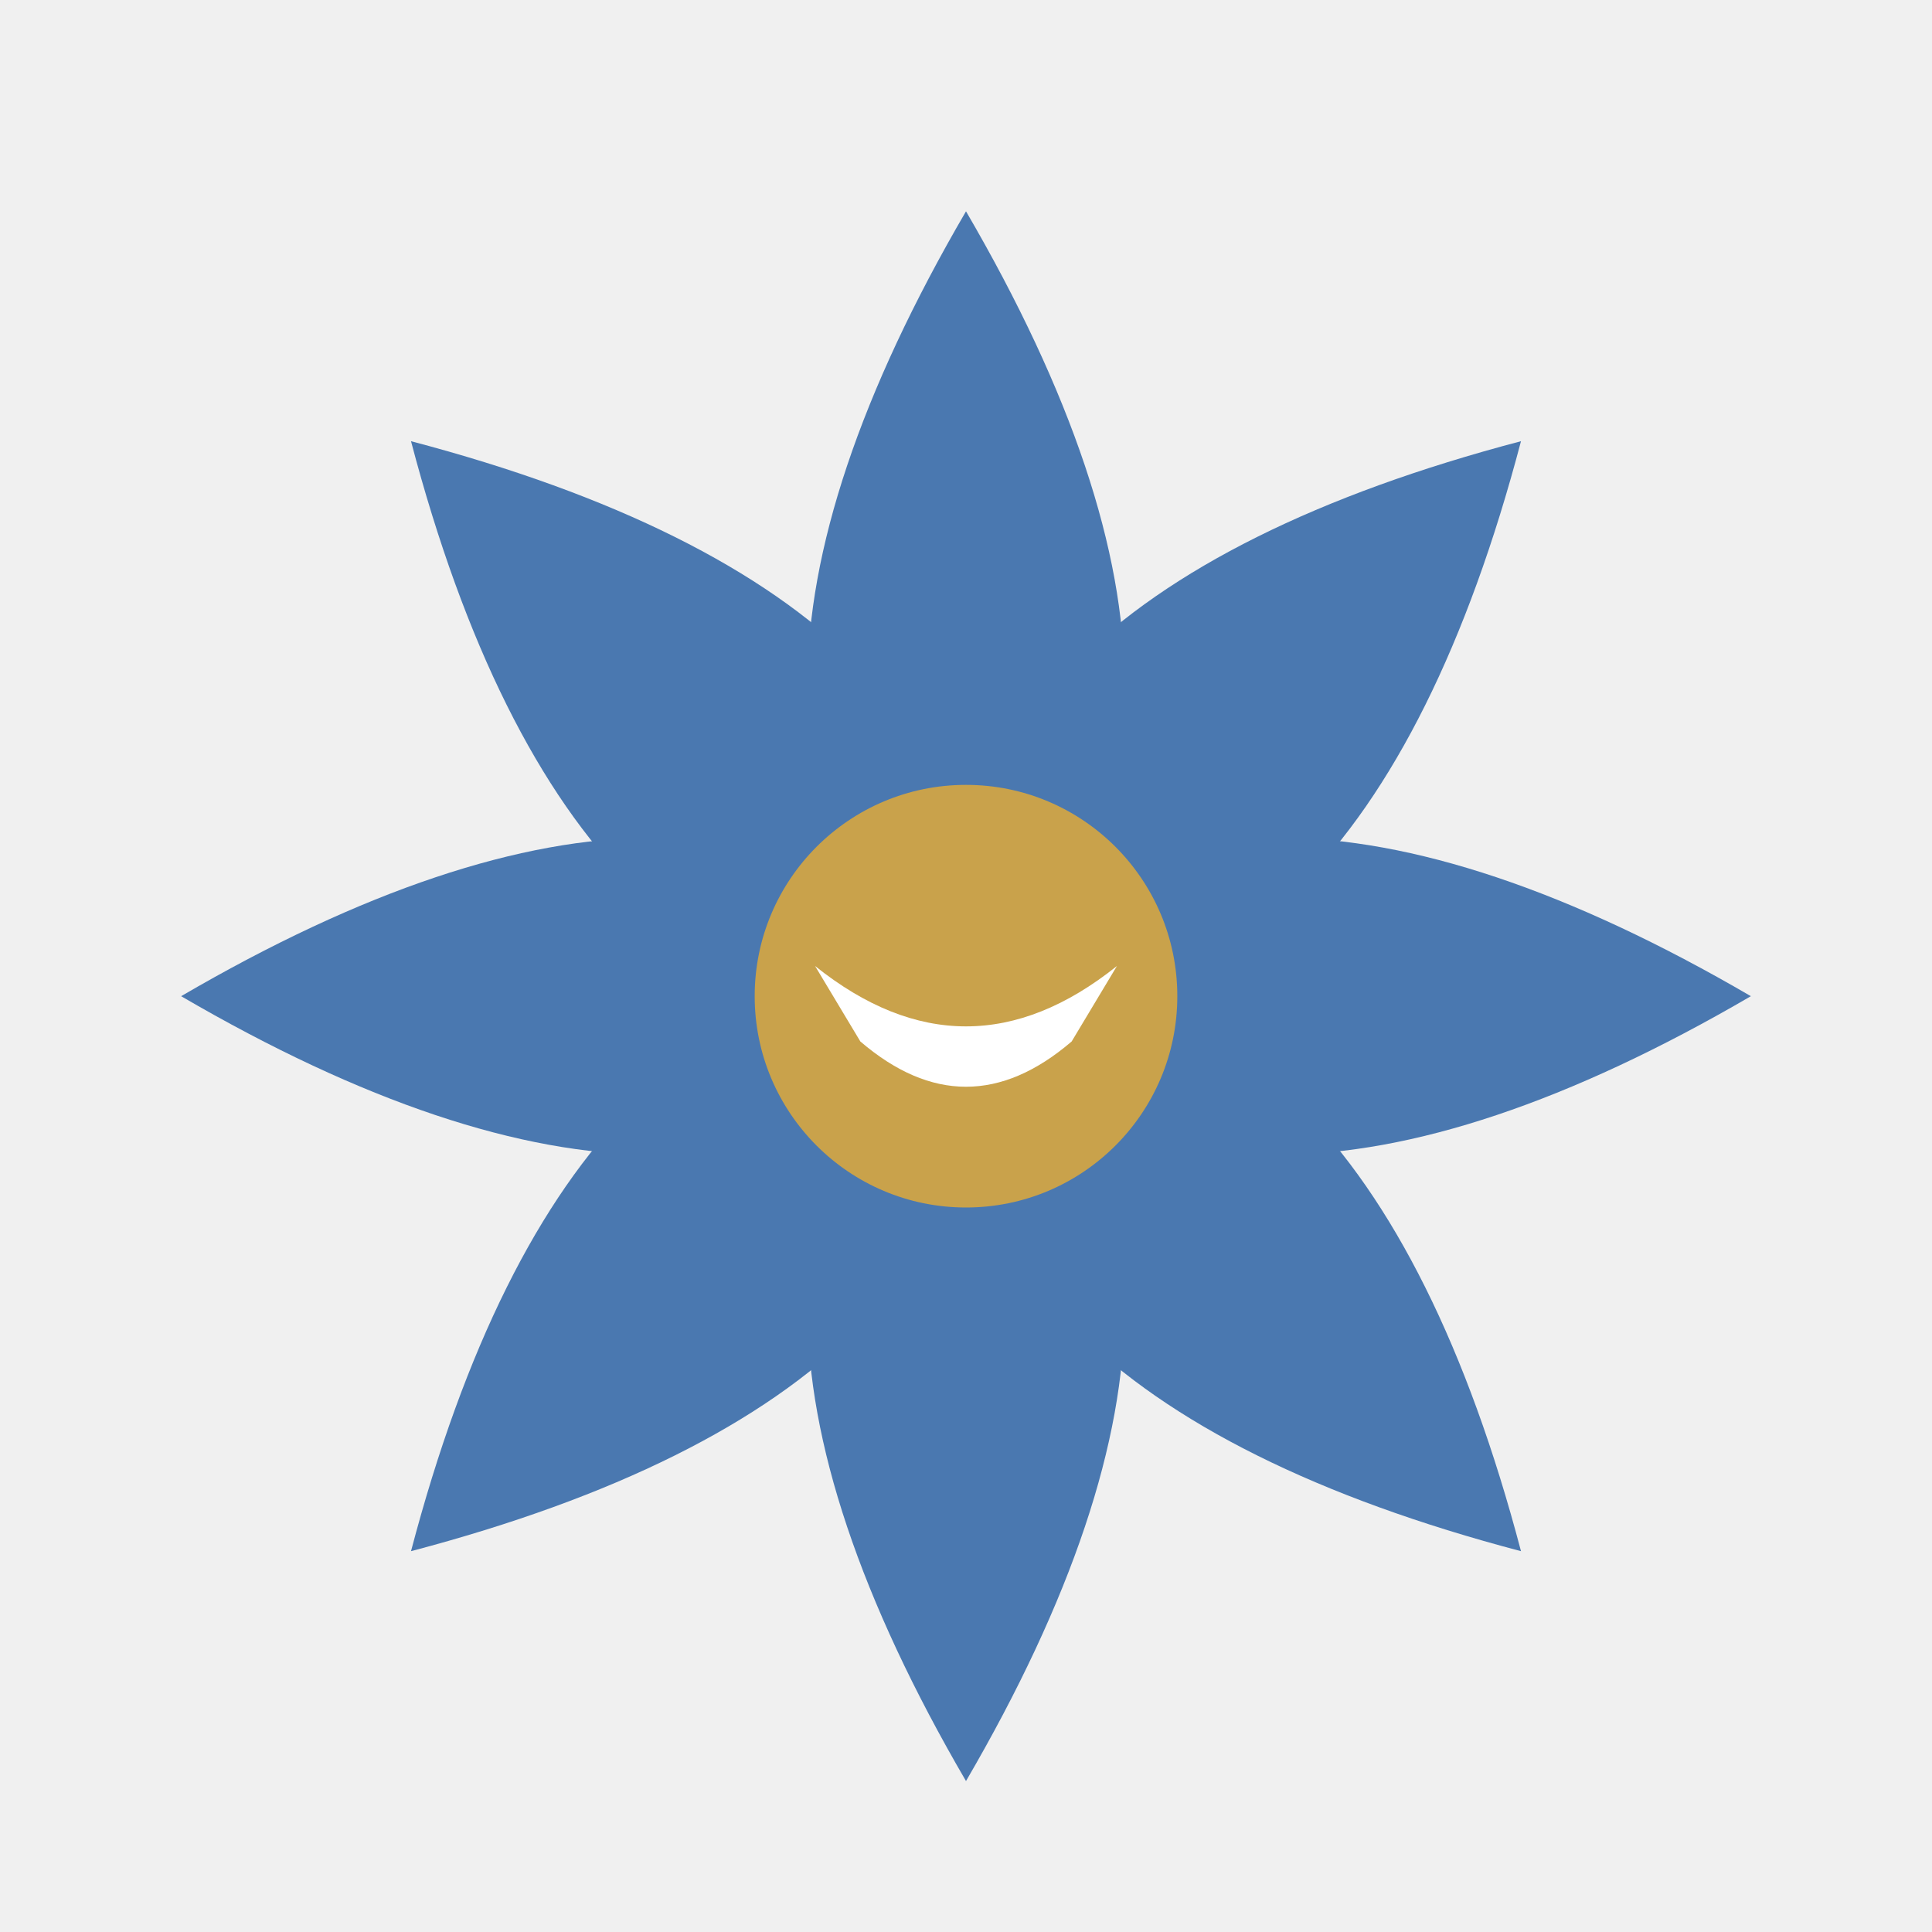
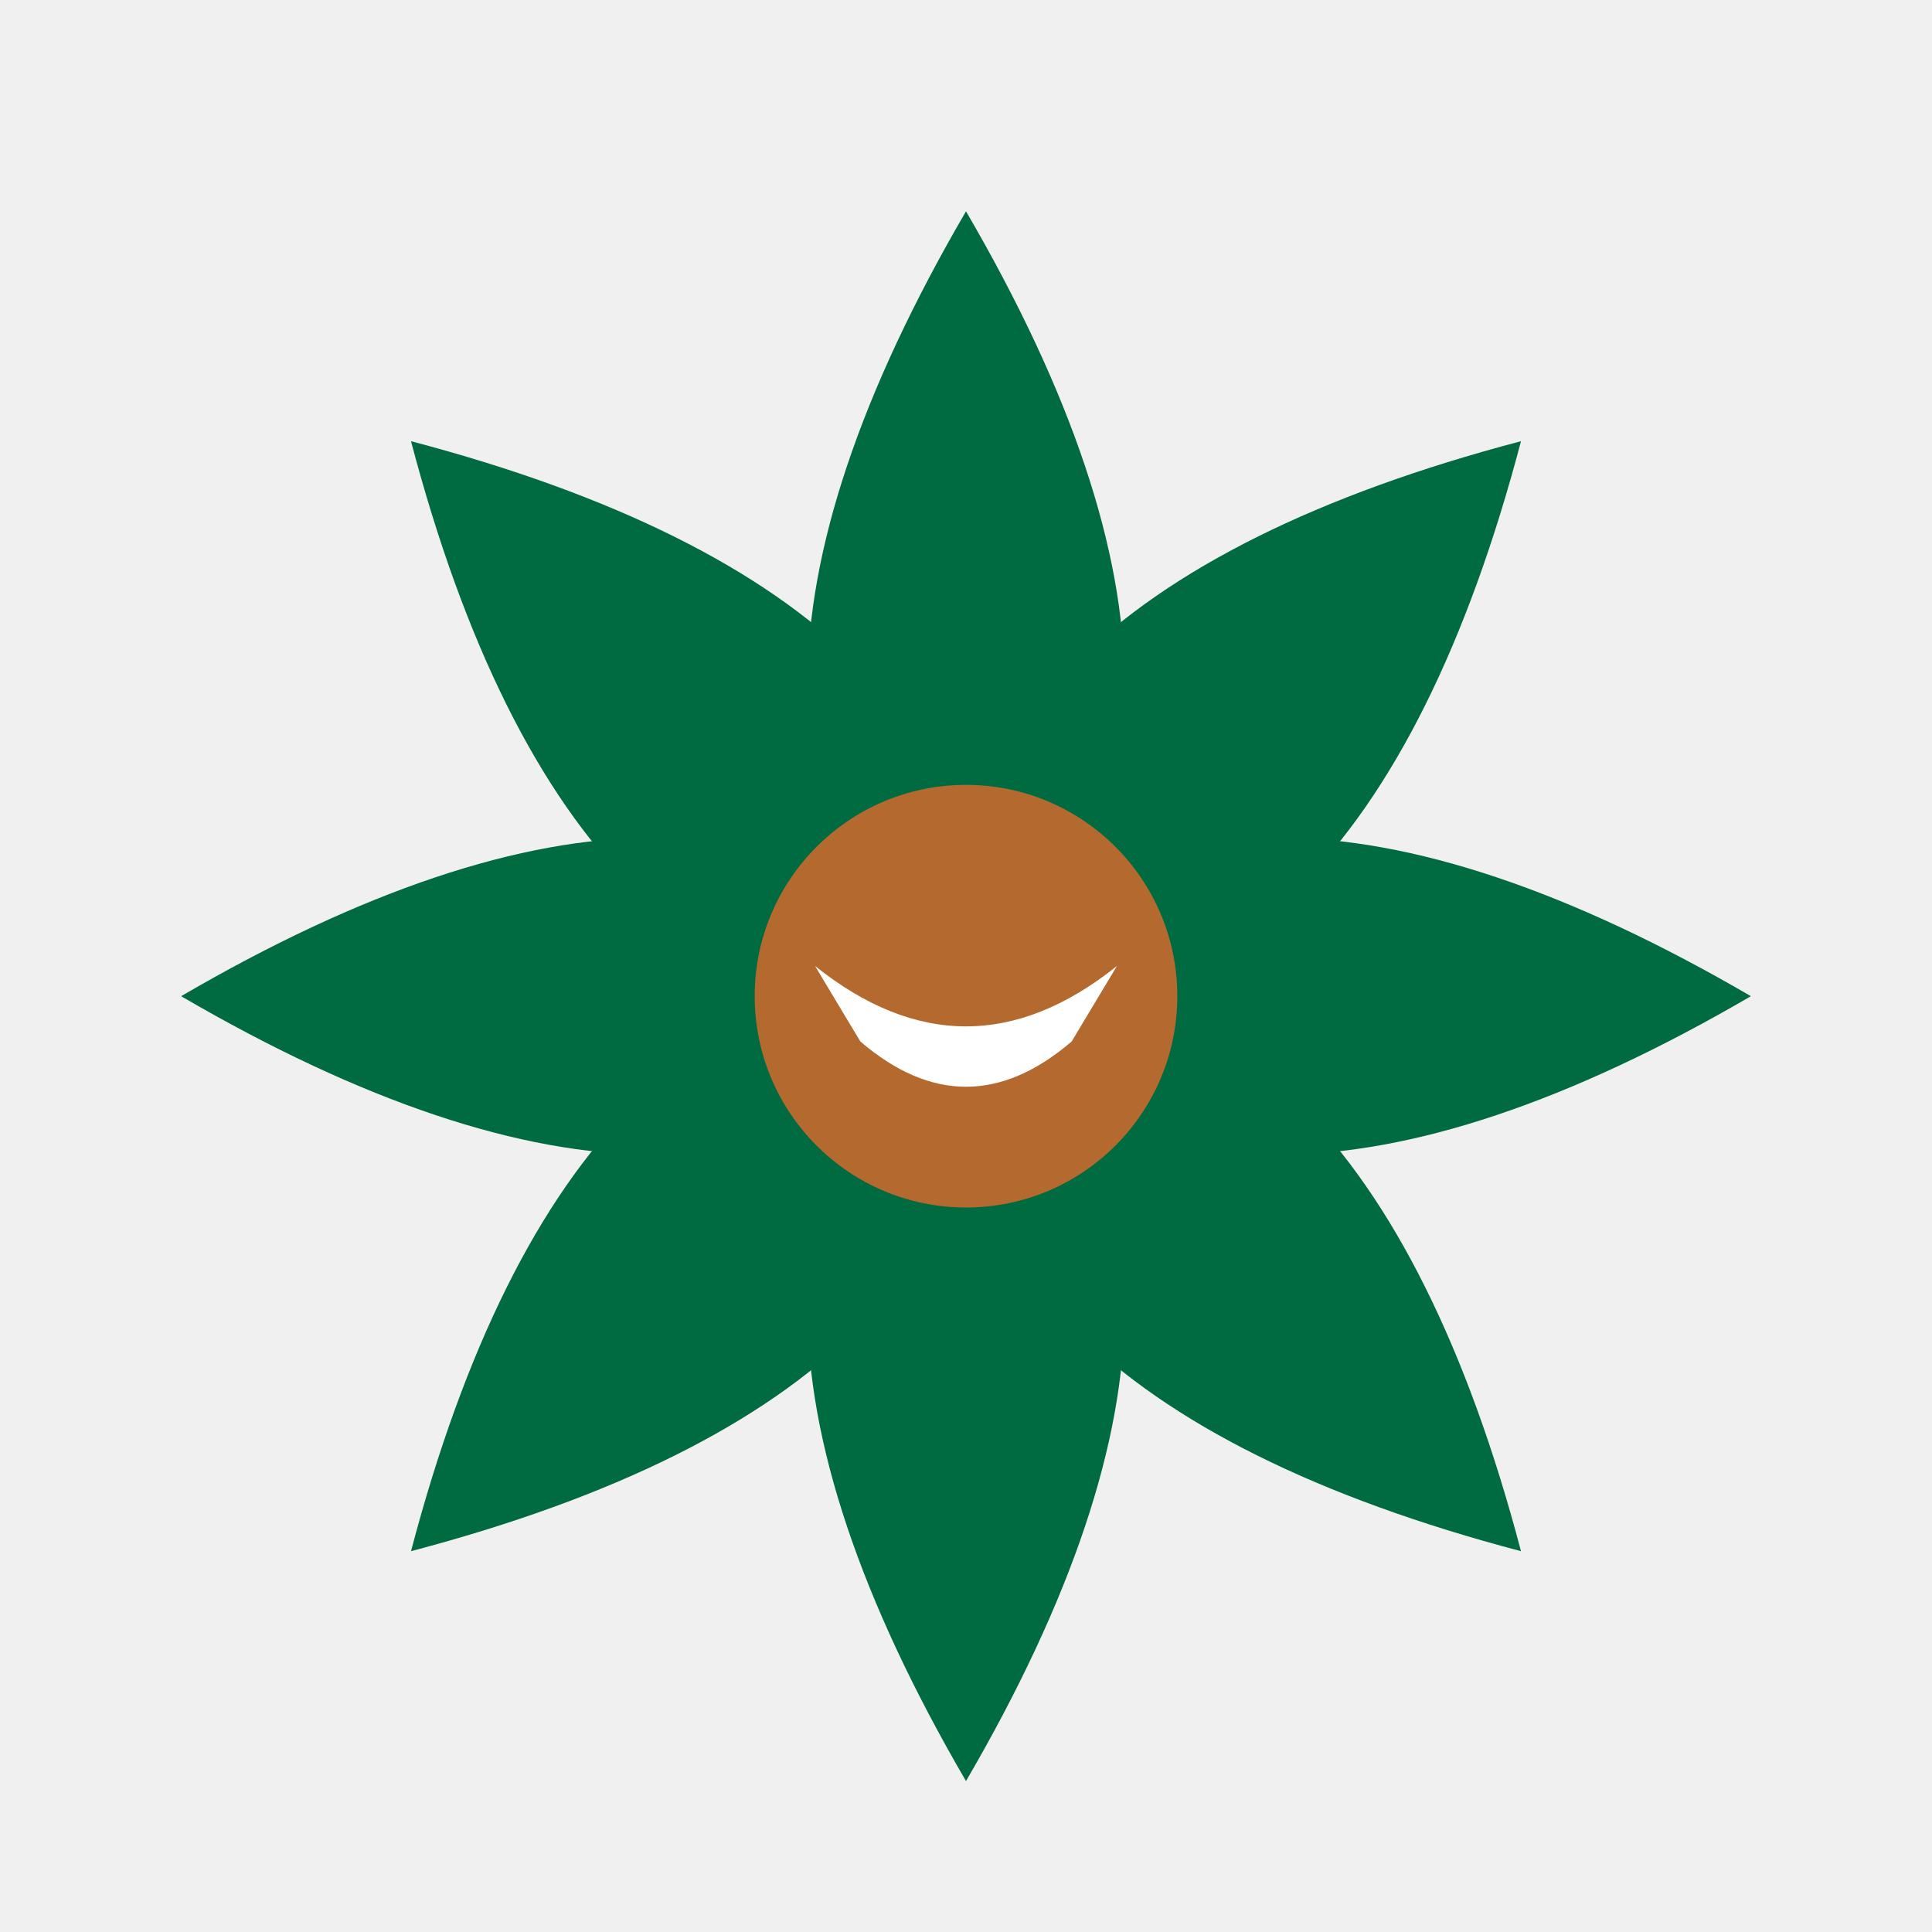
<svg xmlns="http://www.w3.org/2000/svg" viewBox="0 0 64 64" role="img" aria-label="Lotus and ship mark, sky blue">
-   <g fill="#4A78B0">
+   <g fill="#006A41">
    <path d="M32 7 C25 19,25 28,32 33 C39 28,39 19,32 7 Z" transform="rotate(0 32 33)" />
    <path d="M32 7 C25 19,25 28,32 33 C39 28,39 19,32 7 Z" transform="rotate(45 32 33)" />
    <path d="M32 7 C25 19,25 28,32 33 C39 28,39 19,32 7 Z" transform="rotate(90 32 33)" />
    <path d="M32 7 C25 19,25 28,32 33 C39 28,39 19,32 7 Z" transform="rotate(135 32 33)" />
    <path d="M32 7 C25 19,25 28,32 33 C39 28,39 19,32 7 Z" transform="rotate(180 32 33)" />
    <path d="M32 7 C25 19,25 28,32 33 C39 28,39 19,32 7 Z" transform="rotate(225 32 33)" />
    <path d="M32 7 C25 19,25 28,32 33 C39 28,39 19,32 7 Z" transform="rotate(270 32 33)" />
    <path d="M32 7 C25 19,25 28,32 33 C39 28,39 19,32 7 Z" transform="rotate(315 32 33)" />
  </g>
-   <circle cx="32" cy="33" r="7" fill="#C9A24B" />
+   <circle cx="32" cy="33" r="7" fill="#B4692E" />
  <path d="M27 32 Q32 36 37 32 L35.5 34.5 Q32 37.5 28.5 34.5 Z" fill="#FFFFFF" />
</svg>
